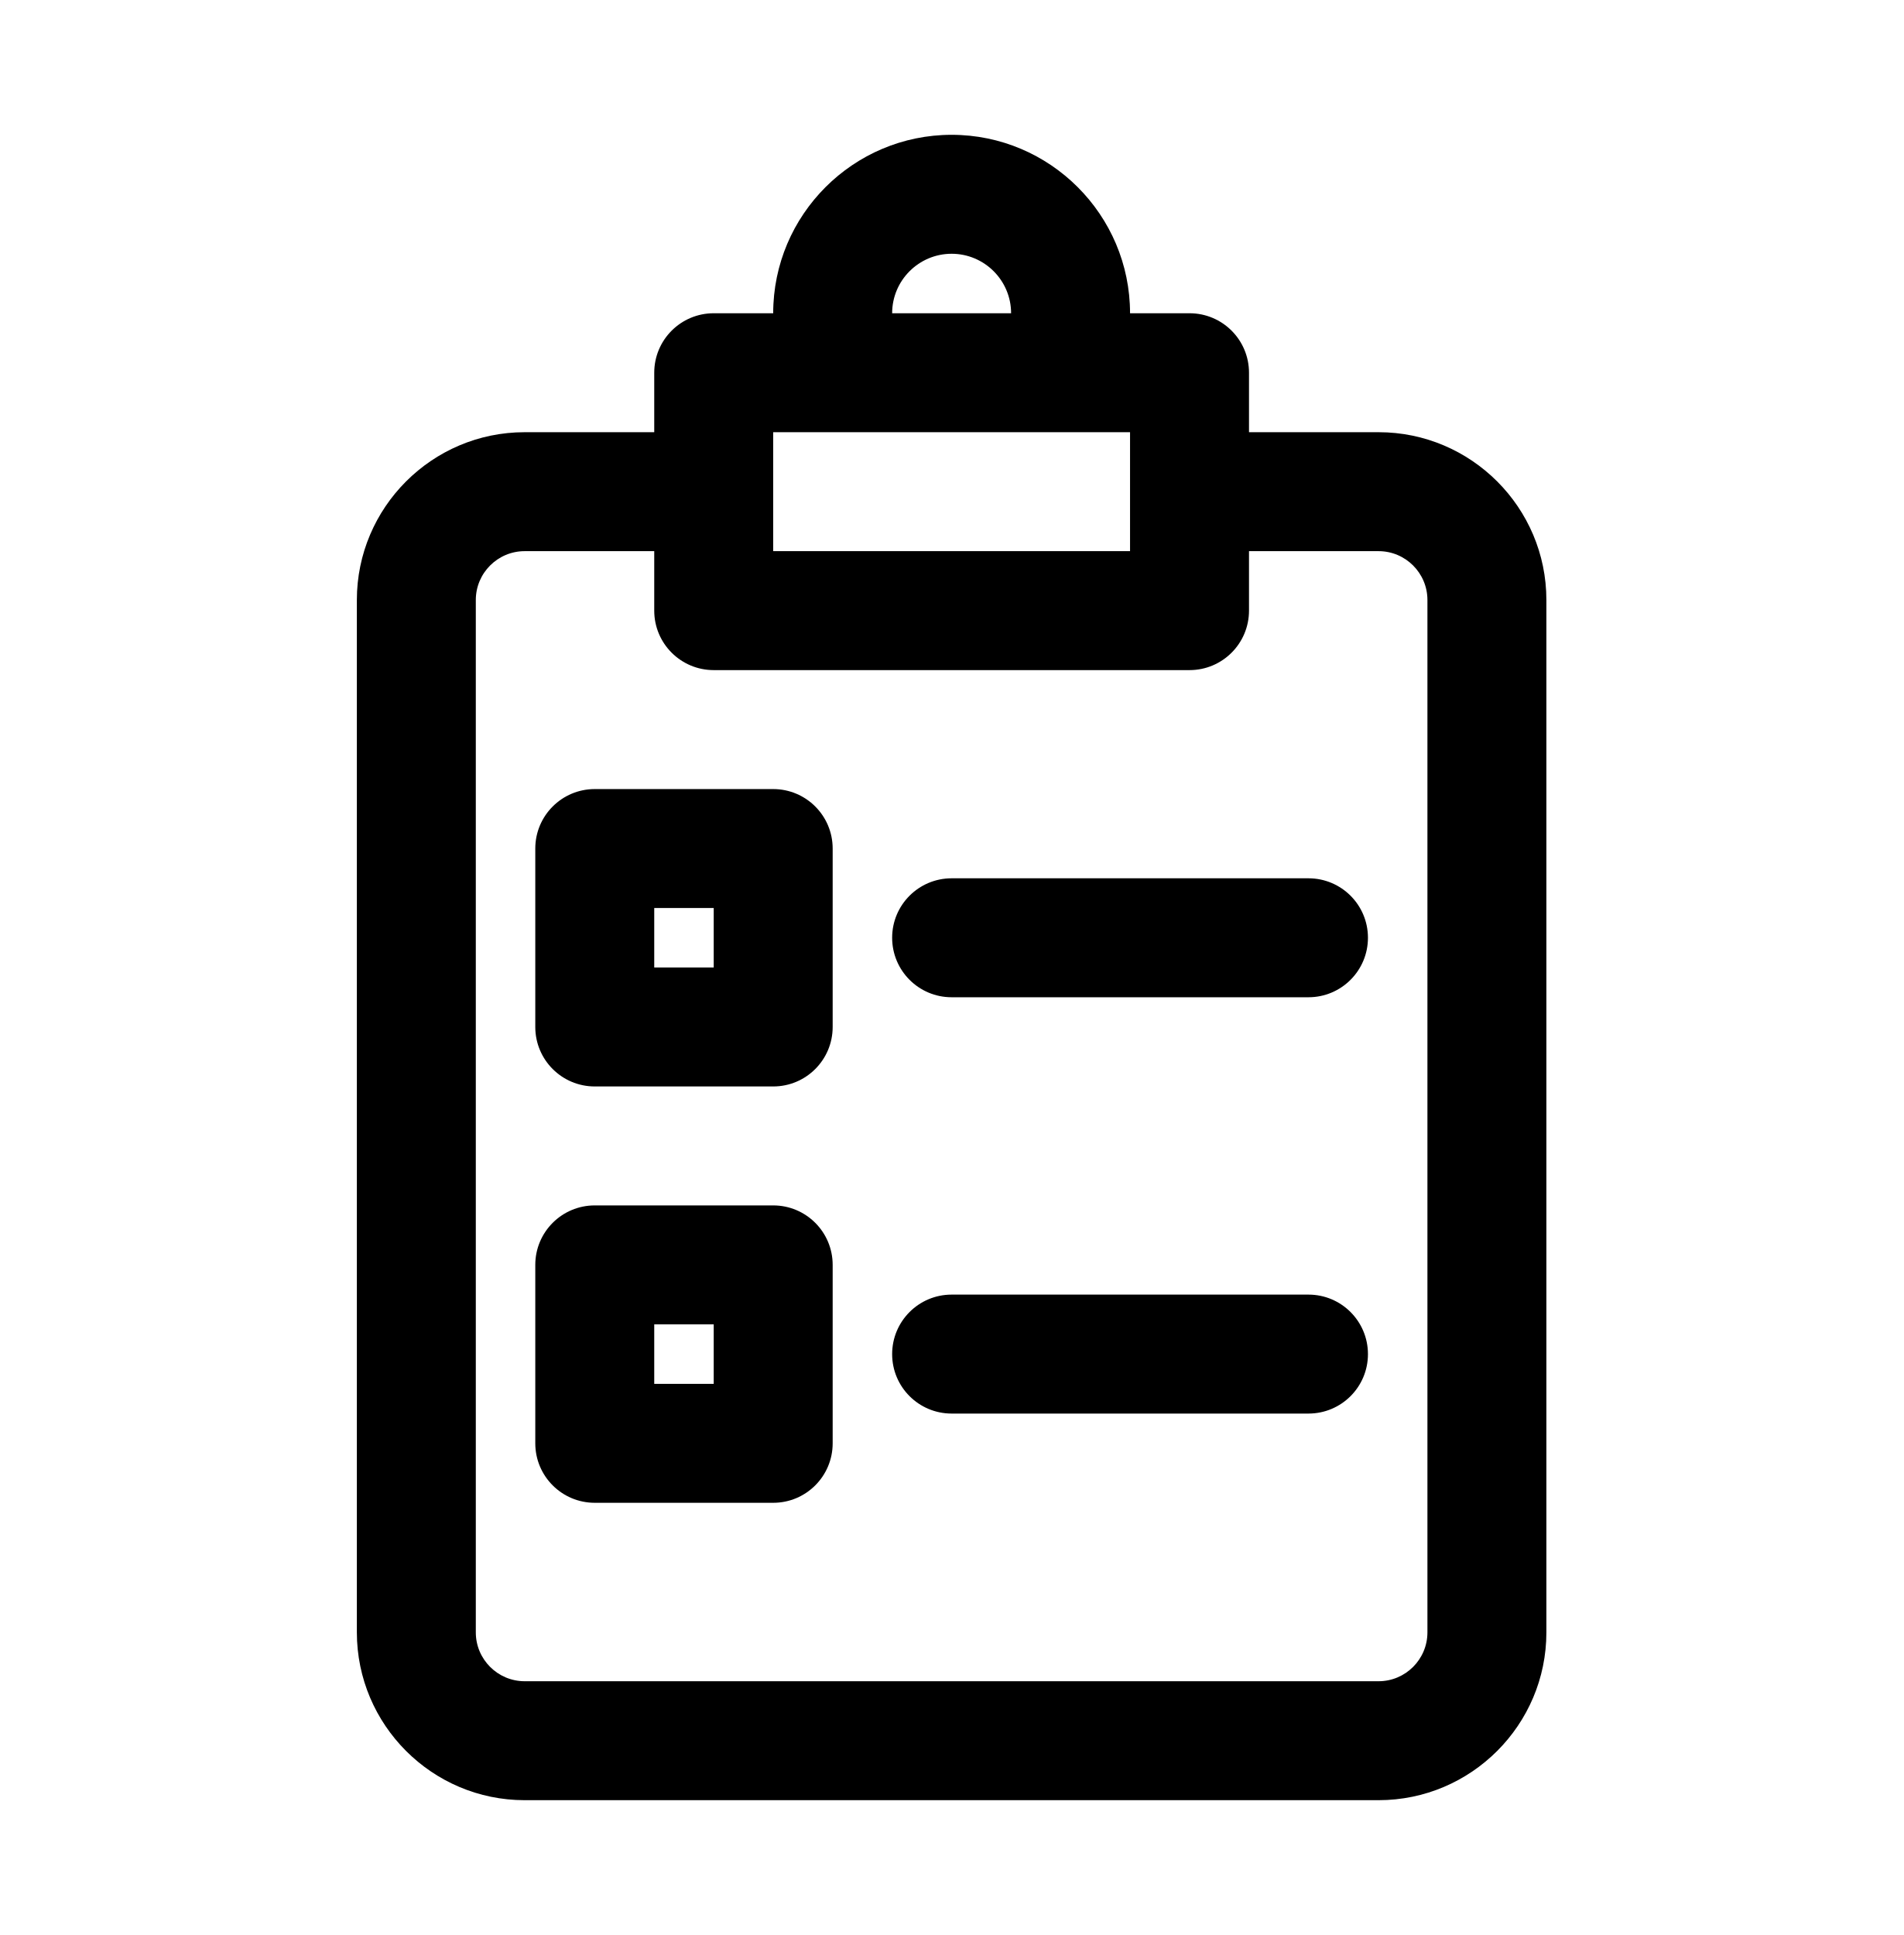
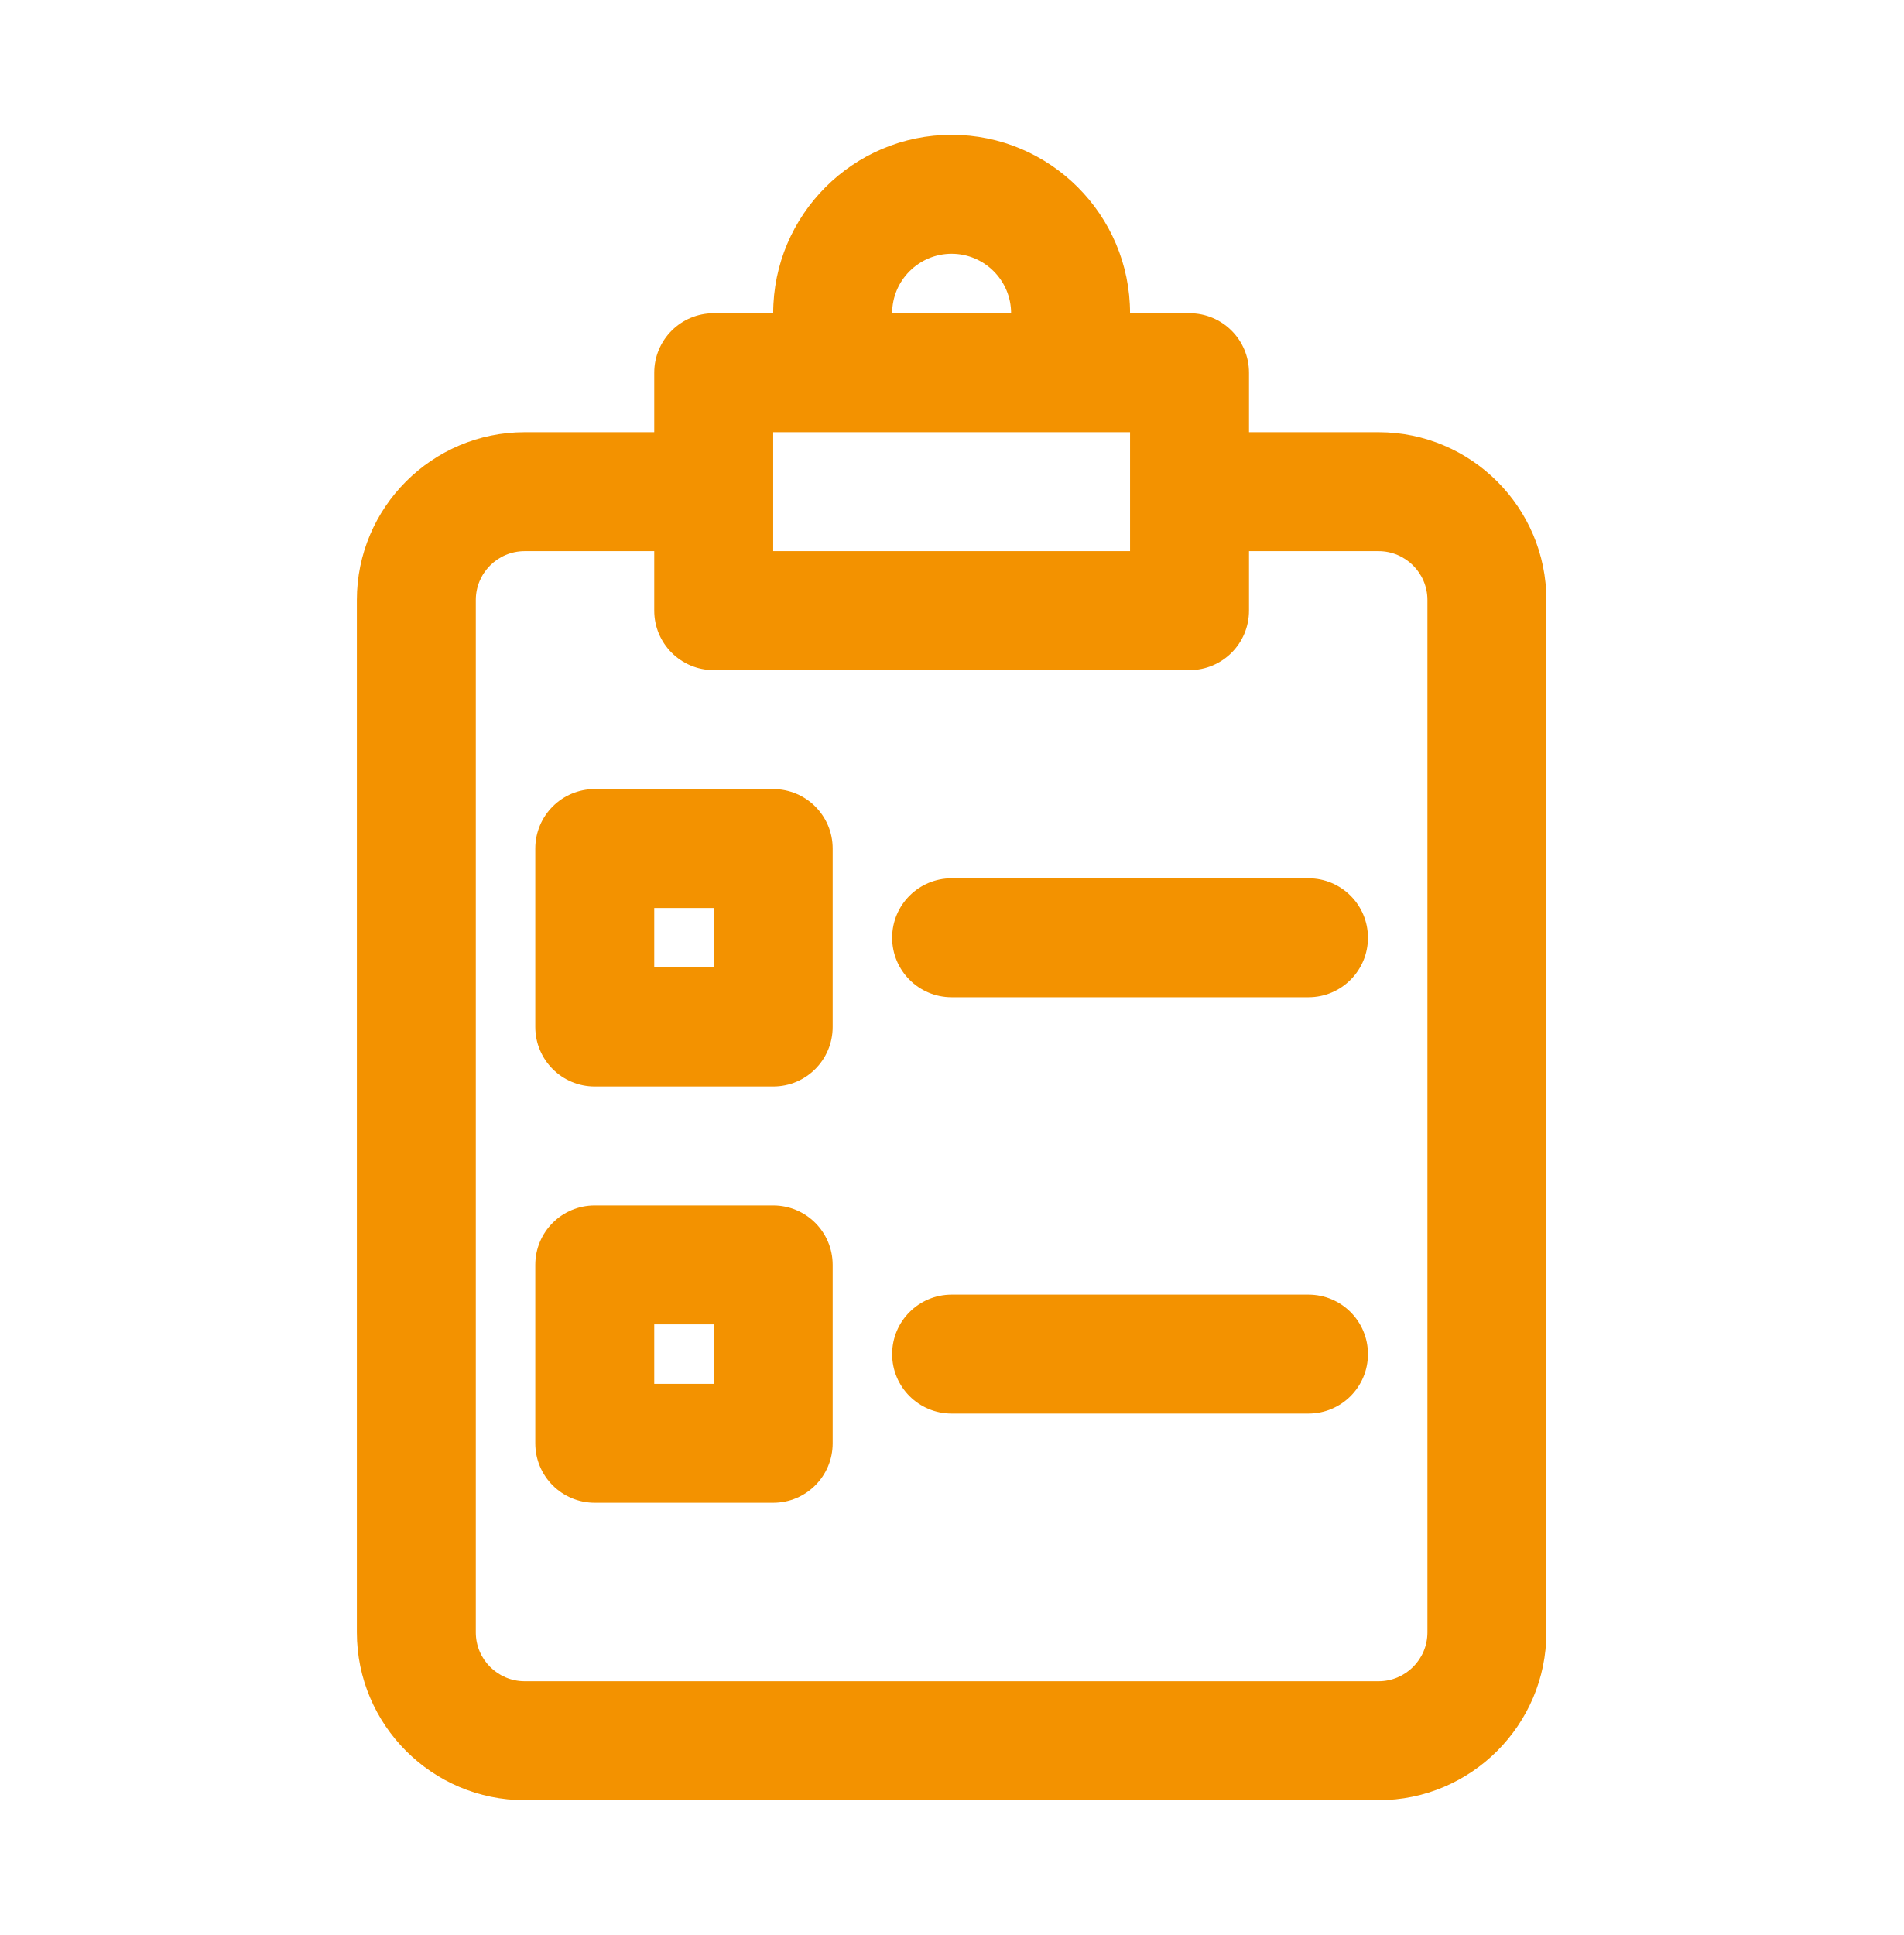
<svg xmlns="http://www.w3.org/2000/svg" width="60" height="61" viewBox="0 0 60 61" fill="none">
-   <path d="M37.5 9.875H35.625C35.625 6.774 33.101 4.25 30 4.25C26.899 4.25 24.375 6.774 24.375 9.875H22.5C21.465 9.875 20.625 10.713 20.625 11.75V13.625H16.539C13.624 13.625 11.25 15.999 11.25 18.914V51.459C11.25 54.376 13.624 56.75 16.539 56.75H43.459C46.376 56.75 48.75 54.376 48.75 51.461V18.914C48.75 15.999 46.376 13.625 43.461 13.625H39.375V11.75C39.375 10.713 38.535 9.875 37.5 9.875ZM30 8C31.033 8 31.875 8.84 31.875 9.875H28.125C28.125 8.84 28.967 8 30 8ZM24.375 13.625H35.625V17.375H24.375V13.625ZM43.461 17.375C44.308 17.375 45 18.065 45 18.914V51.459C45 52.31 44.308 53 43.461 53H16.539C15.692 53 15 52.31 15 51.461V18.914C15 18.065 15.692 17.375 16.539 17.375H20.625V19.25C20.625 20.287 21.465 21.125 22.5 21.125H37.5C38.535 21.125 39.375 20.287 39.375 19.25V17.375H43.461Z" fill="black" />
-   <path d="M24.375 24.875H18.75C17.715 24.875 16.875 25.713 16.875 26.75V32.375C16.875 33.412 17.715 34.25 18.75 34.25H24.375C25.41 34.25 26.25 33.412 26.25 32.375V26.75C26.25 25.713 25.41 24.875 24.375 24.875ZM22.5 30.5H20.625V28.625H22.5V30.5Z" fill="black" />
-   <path d="M28.125 29.562C28.125 30.599 28.965 31.438 30 31.438H41.25C42.285 31.438 43.125 30.599 43.125 29.562C43.125 28.526 42.285 27.688 41.25 27.688H30C28.965 27.688 28.125 28.526 28.125 29.562Z" fill="black" />
-   <path d="M24.375 38H18.75C17.715 38 16.875 38.838 16.875 39.875V45.5C16.875 46.537 17.715 47.375 18.75 47.375H24.375C25.41 47.375 26.25 46.537 26.25 45.5V39.875C26.25 38.838 25.41 38 24.375 38ZM22.5 43.625H20.625V41.75H22.5V43.625Z" fill="black" />
-   <path d="M41.25 40.812H30C28.965 40.812 28.125 41.651 28.125 42.688C28.125 43.724 28.965 44.562 30 44.562H41.25C42.285 44.562 43.125 43.724 43.125 42.688C43.125 41.651 42.285 40.812 41.25 40.812Z" fill="black" />
+   <path d="M37.5 9.875H35.625C35.625 6.774 33.101 4.25 30 4.25C26.899 4.25 24.375 6.774 24.375 9.875H22.5C21.465 9.875 20.625 10.713 20.625 11.75V13.625H16.539C13.624 13.625 11.25 15.999 11.25 18.914V51.459C11.25 54.376 13.624 56.75 16.539 56.75H43.459C46.376 56.75 48.75 54.376 48.75 51.461V18.914C48.75 15.999 46.376 13.625 43.461 13.625H39.375V11.75C39.375 10.713 38.535 9.875 37.5 9.875ZM30 8C31.033 8 31.875 8.84 31.875 9.875H28.125C28.125 8.84 28.967 8 30 8ZM24.375 13.625H35.625V17.375H24.375V13.625ZM43.461 17.375C44.308 17.375 45 18.065 45 18.914V51.459C45 52.31 44.308 53 43.461 53H16.539C15.692 53 15 52.31 15 51.461V18.914C15 18.065 15.692 17.375 16.539 17.375H20.625V19.25C20.625 20.287 21.465 21.125 22.5 21.125H37.5C38.535 21.125 39.375 20.287 39.375 19.25V17.375H43.461Z" fill="#F39200" />
+   <path d="M24.375 24.875H18.75C17.715 24.875 16.875 25.713 16.875 26.75V32.375C16.875 33.412 17.715 34.25 18.75 34.25H24.375C25.41 34.25 26.25 33.412 26.25 32.375V26.75C26.25 25.713 25.41 24.875 24.375 24.875ZM22.5 30.5H20.625V28.625H22.5V30.5Z" fill="#F39200" />
+   <path d="M28.125 29.562C28.125 30.599 28.965 31.438 30 31.438H41.25C42.285 31.438 43.125 30.599 43.125 29.562C43.125 28.526 42.285 27.688 41.25 27.688H30C28.965 27.688 28.125 28.526 28.125 29.562Z" fill="#F39200" />
+   <path d="M24.375 38H18.75C17.715 38 16.875 38.838 16.875 39.875V45.5C16.875 46.537 17.715 47.375 18.75 47.375H24.375C25.41 47.375 26.25 46.537 26.25 45.5V39.875C26.25 38.838 25.41 38 24.375 38ZM22.5 43.625H20.625V41.75H22.5V43.625Z" fill="#F39200" />
+   <path d="M41.25 40.812H30C28.965 40.812 28.125 41.651 28.125 42.688C28.125 43.724 28.965 44.562 30 44.562H41.25C42.285 44.562 43.125 43.724 43.125 42.688C43.125 41.651 42.285 40.812 41.25 40.812Z" fill="#F39200" />
</svg>
